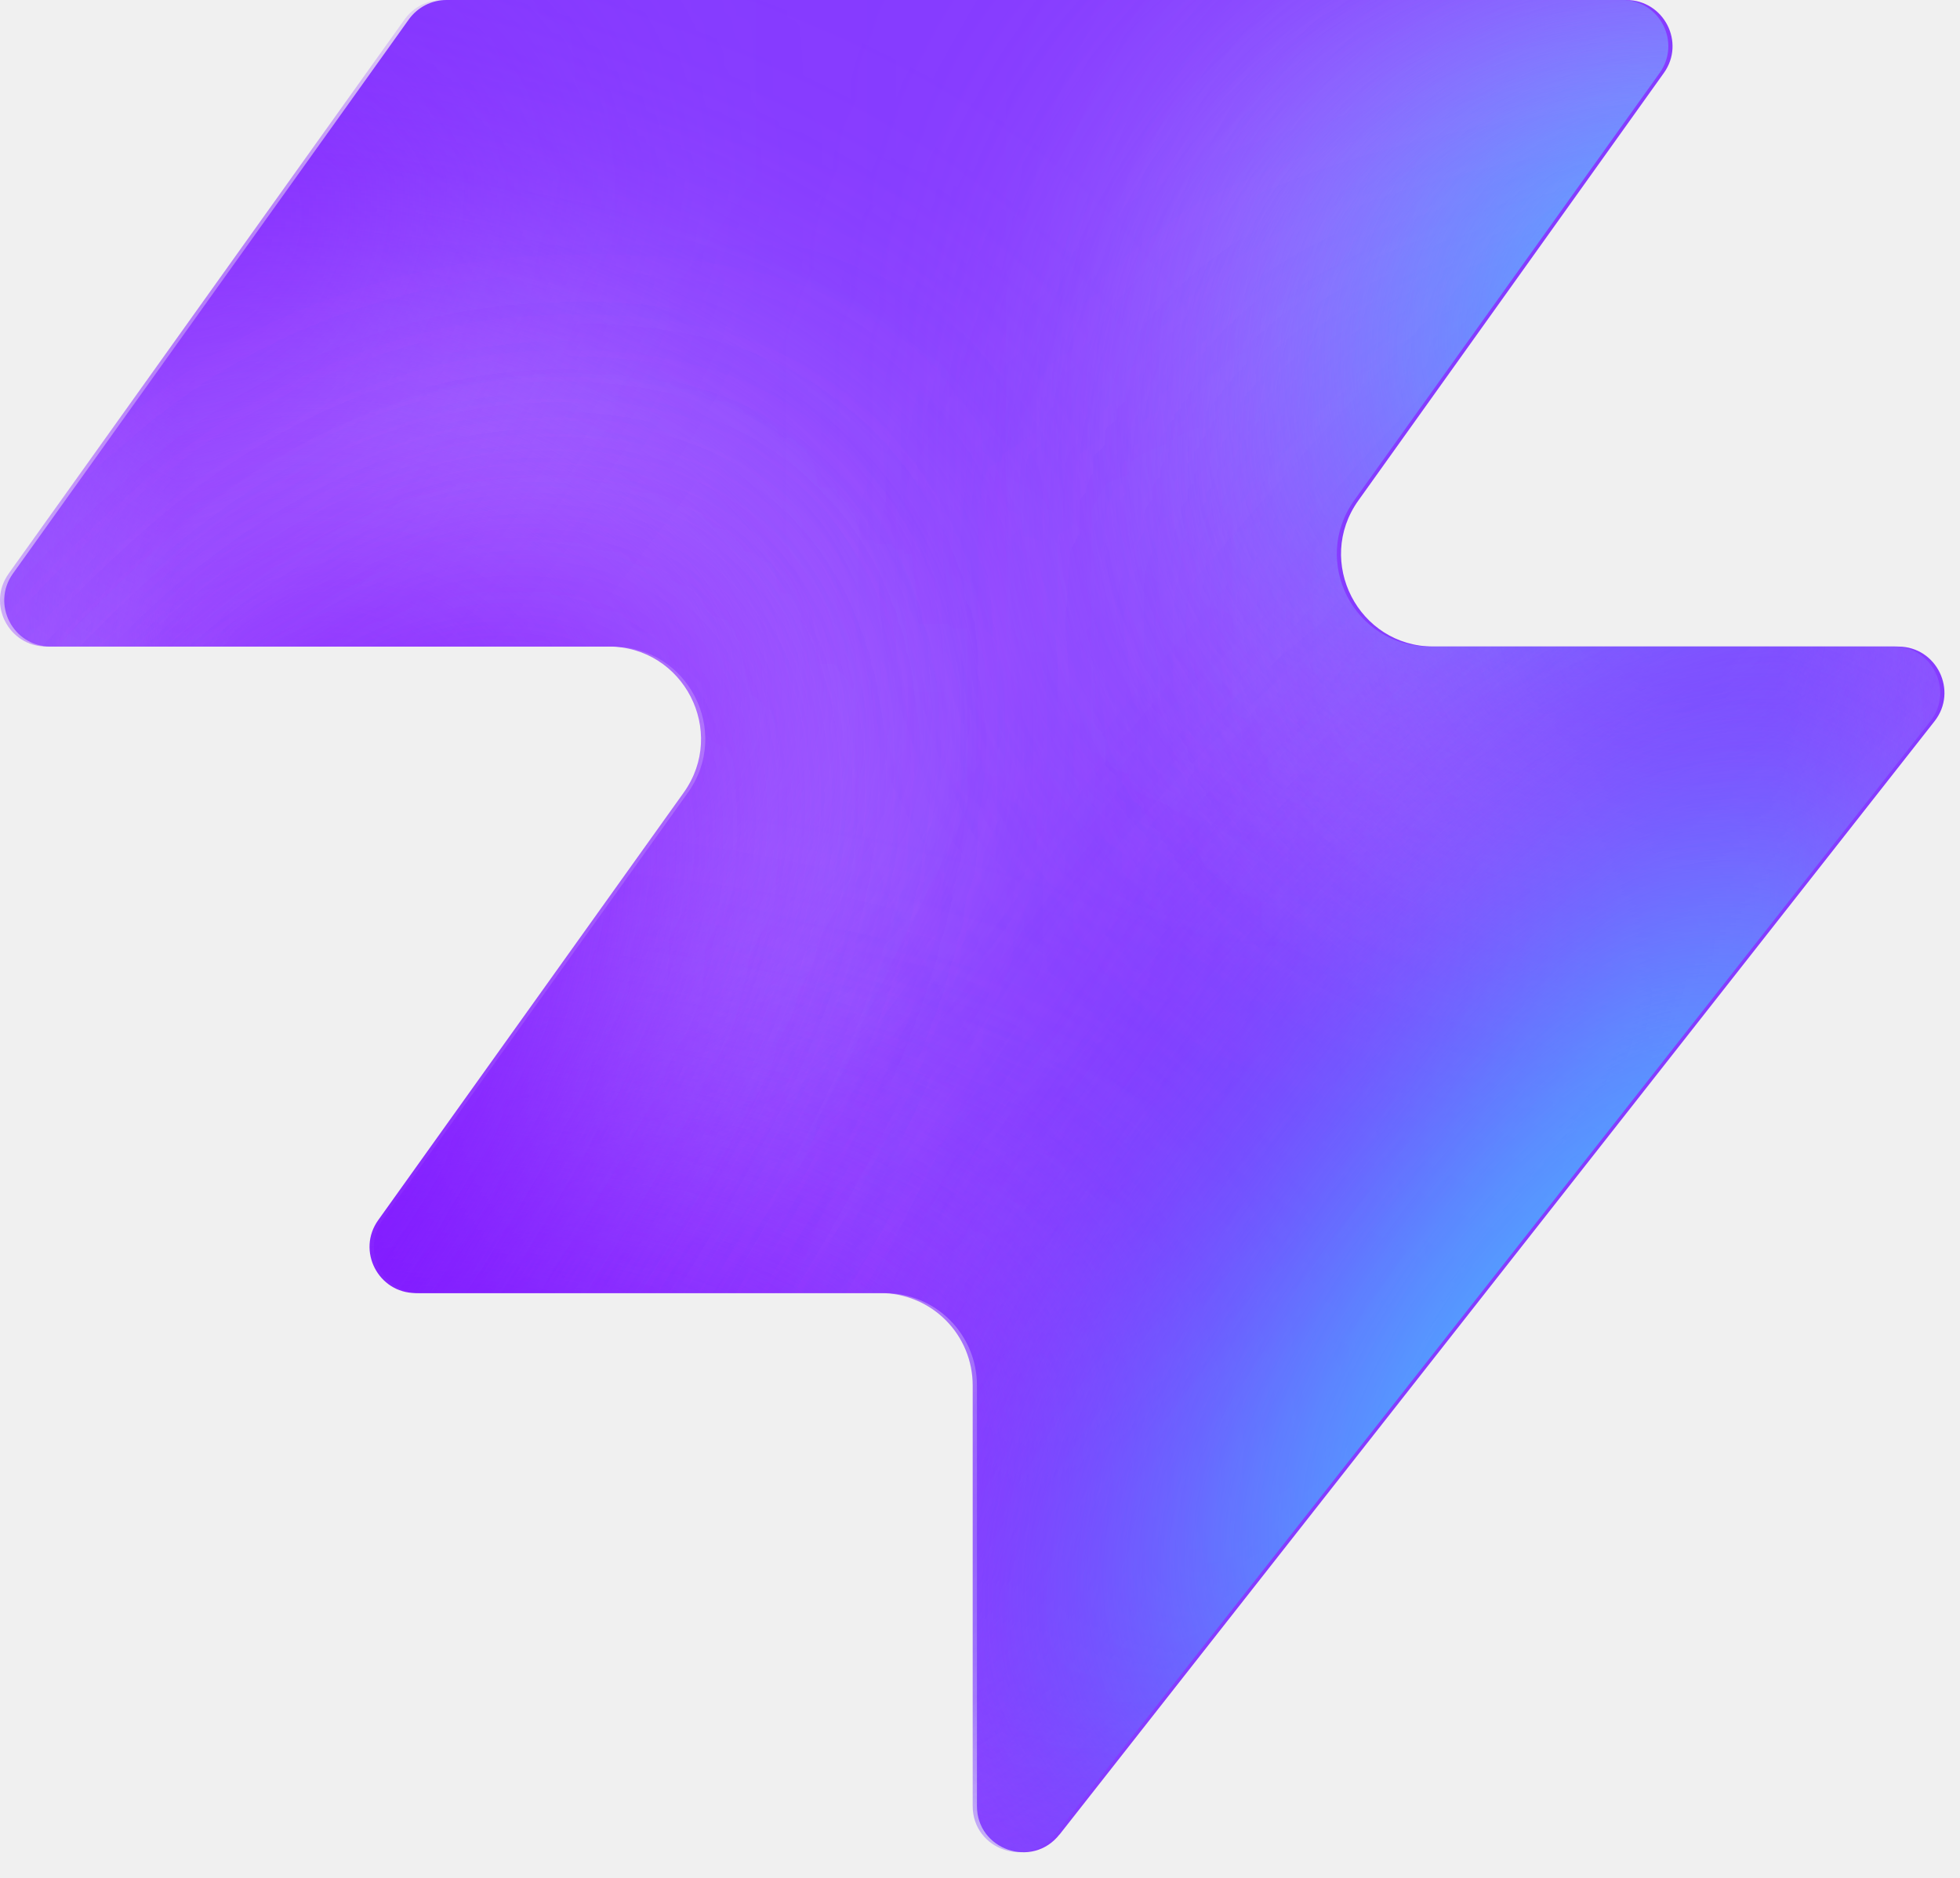
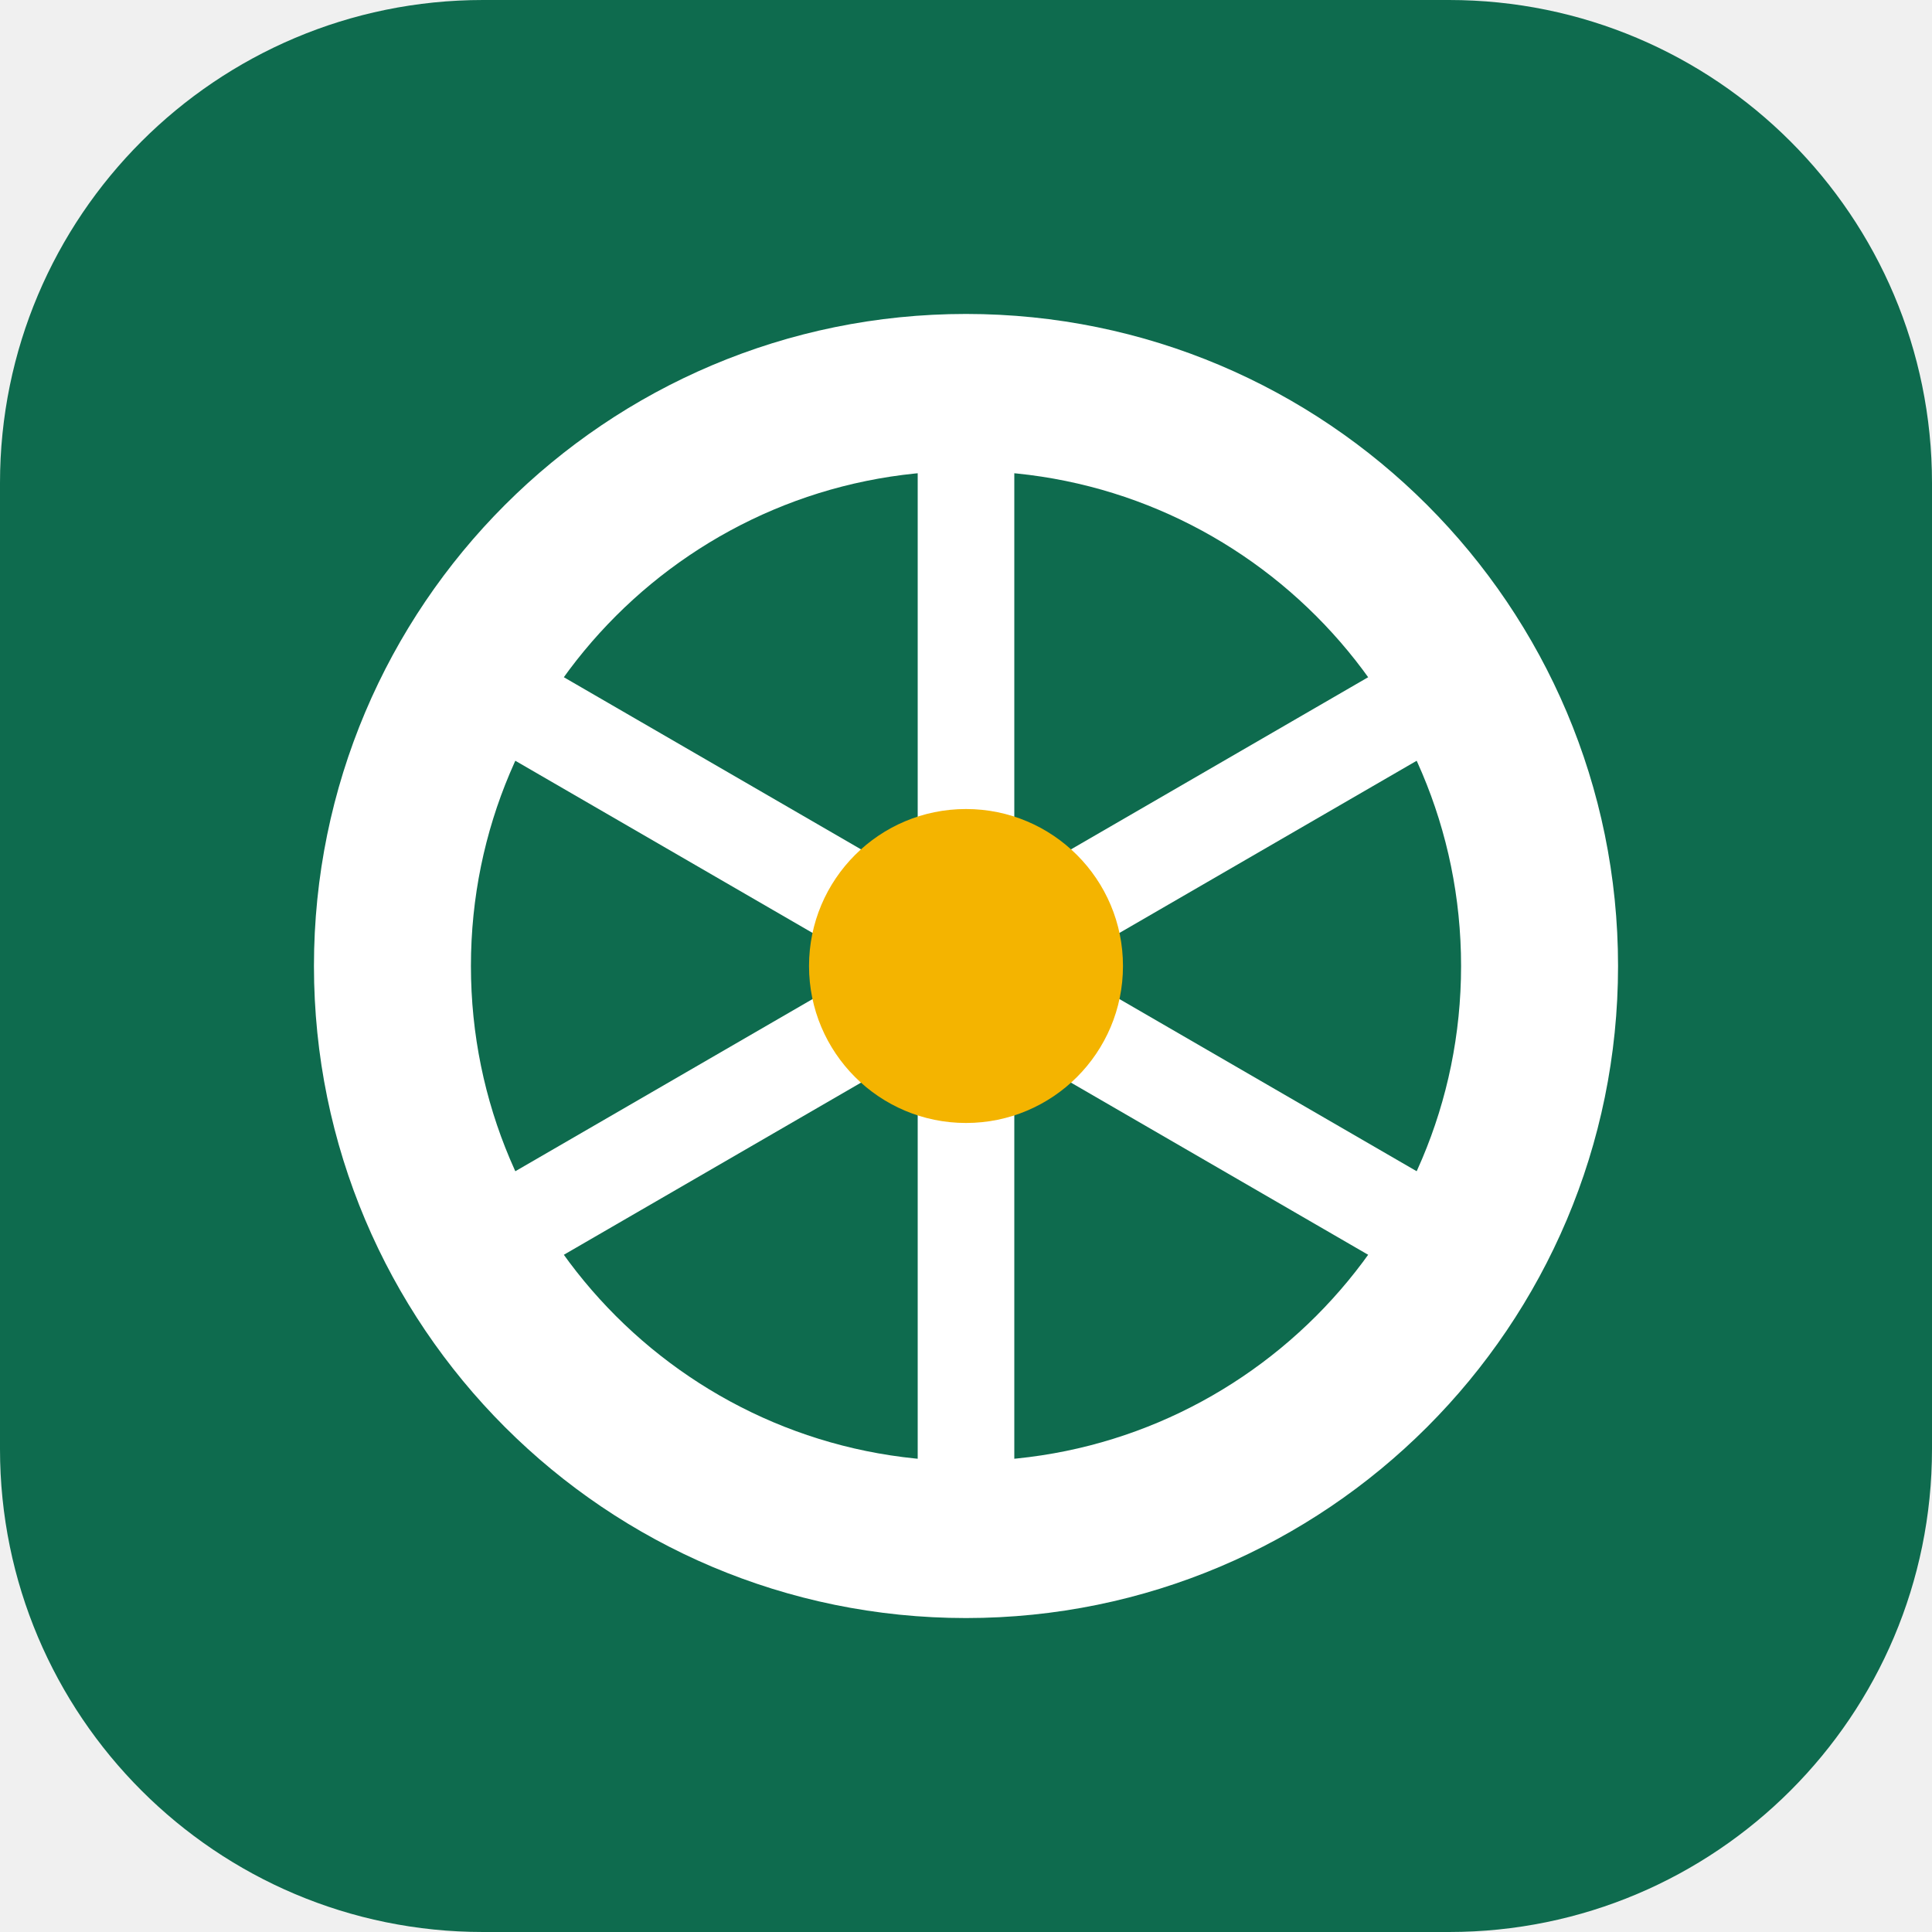
- <svg xmlns="http://www.w3.org/2000/svg" width="48" height="46" fill="none" viewBox="0 0 48 46">
-   <path fill="#863bff" d="M25.946 44.938c-.664.845-2.021.375-2.021-.698V33.937a2.26 2.26 0 0 0-2.262-2.262H10.287c-.92 0-1.456-1.04-.92-1.788l7.48-10.471c1.07-1.497 0-3.578-1.842-3.578H1.237c-.92 0-1.456-1.04-.92-1.788L10.013.474c.214-.297.556-.474.92-.474h28.894c.92 0 1.456 1.04.92 1.788l-7.48 10.471c-1.07 1.498 0 3.579 1.842 3.579h11.377c.943 0 1.473 1.088.89 1.83L25.947 44.94z" style="fill:#863bff;fill:color(display-p3 .525 .23 1);fill-opacity:1" />
-   <mask id="a" width="48" height="46" x="0" y="0" maskUnits="userSpaceOnUse" style="mask-type:alpha">
-     <path fill="#000" d="M25.842 44.938c-.664.844-2.021.375-2.021-.698V33.937a2.26 2.26 0 0 0-2.262-2.262H10.183c-.92 0-1.456-1.04-.92-1.788l7.48-10.471c1.07-1.498 0-3.579-1.842-3.579H1.133c-.92 0-1.456-1.04-.92-1.787L9.91.473c.214-.297.556-.474.92-.474h28.894c.92 0 1.456 1.04.92 1.788l-7.48 10.471c-1.07 1.498 0 3.578 1.842 3.578h11.377c.943 0 1.473 1.088.89 1.832L25.843 44.94z" style="fill:#000;fill-opacity:1" />
-   </mask>
-   <g mask="url(#a)">
-     <g filter="url(#b)">
-       <ellipse cx="5.508" cy="14.704" fill="#ede6ff" rx="5.508" ry="14.704" style="fill:#ede6ff;fill:color(display-p3 .927 .903 1);fill-opacity:1" transform="matrix(.00324 1 1 -.00324 -4.47 31.516)" />
-     </g>
-     <g filter="url(#c)">
-       <ellipse cx="10.399" cy="29.851" fill="#ede6ff" rx="10.399" ry="29.851" style="fill:#ede6ff;fill:color(display-p3 .927 .903 1);fill-opacity:1" transform="matrix(.00324 1 1 -.00324 -39.328 7.883)" />
-     </g>
-     <g filter="url(#d)">
-       <ellipse cx="5.508" cy="30.487" fill="#7e14ff" rx="5.508" ry="30.487" style="fill:#7e14ff;fill:color(display-p3 .492 .077 1);fill-opacity:1" transform="rotate(89.814 -25.913 -14.639)scale(1 -1)" />
-     </g>
-     <g filter="url(#e)">
-       <ellipse cx="5.508" cy="30.599" fill="#7e14ff" rx="5.508" ry="30.599" style="fill:#7e14ff;fill:color(display-p3 .492 .077 1);fill-opacity:1" transform="rotate(89.814 -32.644 -3.334)scale(1 -1)" />
-     </g>
-     <g filter="url(#f)">
-       <ellipse cx="5.508" cy="30.599" fill="#7e14ff" rx="5.508" ry="30.599" style="fill:#7e14ff;fill:color(display-p3 .492 .077 1);fill-opacity:1" transform="matrix(.00324 1 1 -.00324 -34.34 30.47)" />
-     </g>
-     <g filter="url(#g)">
-       <ellipse cx="14.072" cy="22.078" fill="#ede6ff" rx="14.072" ry="22.078" style="fill:#ede6ff;fill:color(display-p3 .927 .903 1);fill-opacity:1" transform="rotate(93.35 24.506 48.493)scale(-1 1)" />
-     </g>
-     <g filter="url(#h)">
-       <ellipse cx="3.47" cy="21.501" fill="#7e14ff" rx="3.47" ry="21.501" style="fill:#7e14ff;fill:color(display-p3 .492 .077 1);fill-opacity:1" transform="rotate(89.009 28.708 47.59)scale(-1 1)" />
-     </g>
-     <g filter="url(#i)">
-       <ellipse cx="3.47" cy="21.501" fill="#7e14ff" rx="3.47" ry="21.501" style="fill:#7e14ff;fill:color(display-p3 .492 .077 1);fill-opacity:1" transform="rotate(89.009 28.708 47.59)scale(-1 1)" />
-     </g>
-     <g filter="url(#j)">
-       <ellipse cx=".387" cy="8.972" fill="#7e14ff" rx="4.407" ry="29.108" style="fill:#7e14ff;fill:color(display-p3 .492 .077 1);fill-opacity:1" transform="rotate(39.51 .387 8.972)" />
-     </g>
-     <g filter="url(#k)">
-       <ellipse cx="47.523" cy="-6.092" fill="#7e14ff" rx="4.407" ry="29.108" style="fill:#7e14ff;fill:color(display-p3 .492 .077 1);fill-opacity:1" transform="rotate(37.892 47.523 -6.092)" />
-     </g>
-     <g filter="url(#l)">
-       <ellipse cx="41.412" cy="6.333" fill="#47bfff" rx="5.971" ry="9.665" style="fill:#47bfff;fill:color(display-p3 .28 .748 1);fill-opacity:1" transform="rotate(37.892 41.412 6.333)" />
-     </g>
-     <g filter="url(#m)">
-       <ellipse cx="-1.879" cy="38.332" fill="#7e14ff" rx="4.407" ry="29.108" style="fill:#7e14ff;fill:color(display-p3 .492 .077 1);fill-opacity:1" transform="rotate(37.892 -1.88 38.332)" />
-     </g>
-     <g filter="url(#n)">
-       <ellipse cx="-1.879" cy="38.332" fill="#7e14ff" rx="4.407" ry="29.108" style="fill:#7e14ff;fill:color(display-p3 .492 .077 1);fill-opacity:1" transform="rotate(37.892 -1.88 38.332)" />
-     </g>
-     <g filter="url(#o)">
-       <ellipse cx="35.651" cy="29.907" fill="#7e14ff" rx="4.407" ry="29.108" style="fill:#7e14ff;fill:color(display-p3 .492 .077 1);fill-opacity:1" transform="rotate(37.892 35.651 29.907)" />
-     </g>
-     <g filter="url(#p)">
-       <ellipse cx="38.418" cy="32.4" fill="#47bfff" rx="5.971" ry="15.297" style="fill:#47bfff;fill:color(display-p3 .28 .748 1);fill-opacity:1" transform="rotate(37.892 38.418 32.4)" />
-     </g>
-   </g>
-   <defs>
-     <filter id="b" width="60.045" height="41.654" x="-19.77" y="16.149" color-interpolation-filters="sRGB" filterUnits="userSpaceOnUse">
-       <feFlood flood-opacity="0" result="BackgroundImageFix" />
-       <feBlend in="SourceGraphic" in2="BackgroundImageFix" result="shape" />
-       <feGaussianBlur result="effect1_foregroundBlur_2002_17158" stdDeviation="7.659" />
-     </filter>
-     <filter id="c" width="90.34" height="51.437" x="-54.613" y="-7.533" color-interpolation-filters="sRGB" filterUnits="userSpaceOnUse">
-       <feFlood flood-opacity="0" result="BackgroundImageFix" />
-       <feBlend in="SourceGraphic" in2="BackgroundImageFix" result="shape" />
-       <feGaussianBlur result="effect1_foregroundBlur_2002_17158" stdDeviation="7.659" />
-     </filter>
-     <filter id="d" width="79.355" height="29.4" x="-49.64" y="2.03" color-interpolation-filters="sRGB" filterUnits="userSpaceOnUse">
-       <feFlood flood-opacity="0" result="BackgroundImageFix" />
-       <feBlend in="SourceGraphic" in2="BackgroundImageFix" result="shape" />
-       <feGaussianBlur result="effect1_foregroundBlur_2002_17158" stdDeviation="4.596" />
-     </filter>
-     <filter id="e" width="79.579" height="29.4" x="-45.045" y="20.029" color-interpolation-filters="sRGB" filterUnits="userSpaceOnUse">
-       <feFlood flood-opacity="0" result="BackgroundImageFix" />
-       <feBlend in="SourceGraphic" in2="BackgroundImageFix" result="shape" />
-       <feGaussianBlur result="effect1_foregroundBlur_2002_17158" stdDeviation="4.596" />
-     </filter>
-     <filter id="f" width="79.579" height="29.4" x="-43.513" y="21.178" color-interpolation-filters="sRGB" filterUnits="userSpaceOnUse">
-       <feFlood flood-opacity="0" result="BackgroundImageFix" />
-       <feBlend in="SourceGraphic" in2="BackgroundImageFix" result="shape" />
-       <feGaussianBlur result="effect1_foregroundBlur_2002_17158" stdDeviation="4.596" />
-     </filter>
-     <filter id="g" width="74.749" height="58.852" x="15.756" y="-17.901" color-interpolation-filters="sRGB" filterUnits="userSpaceOnUse">
-       <feFlood flood-opacity="0" result="BackgroundImageFix" />
-       <feBlend in="SourceGraphic" in2="BackgroundImageFix" result="shape" />
-       <feGaussianBlur result="effect1_foregroundBlur_2002_17158" stdDeviation="7.659" />
-     </filter>
-     <filter id="h" width="61.377" height="25.362" x="23.548" y="2.284" color-interpolation-filters="sRGB" filterUnits="userSpaceOnUse">
-       <feFlood flood-opacity="0" result="BackgroundImageFix" />
-       <feBlend in="SourceGraphic" in2="BackgroundImageFix" result="shape" />
-       <feGaussianBlur result="effect1_foregroundBlur_2002_17158" stdDeviation="4.596" />
-     </filter>
-     <filter id="i" width="61.377" height="25.362" x="23.548" y="2.284" color-interpolation-filters="sRGB" filterUnits="userSpaceOnUse">
-       <feFlood flood-opacity="0" result="BackgroundImageFix" />
-       <feBlend in="SourceGraphic" in2="BackgroundImageFix" result="shape" />
-       <feGaussianBlur result="effect1_foregroundBlur_2002_17158" stdDeviation="4.596" />
-     </filter>
-     <filter id="j" width="56.045" height="63.649" x="-27.636" y="-22.853" color-interpolation-filters="sRGB" filterUnits="userSpaceOnUse">
-       <feFlood flood-opacity="0" result="BackgroundImageFix" />
-       <feBlend in="SourceGraphic" in2="BackgroundImageFix" result="shape" />
-       <feGaussianBlur result="effect1_foregroundBlur_2002_17158" stdDeviation="4.596" />
-     </filter>
-     <filter id="k" width="54.814" height="64.646" x="20.116" y="-38.415" color-interpolation-filters="sRGB" filterUnits="userSpaceOnUse">
-       <feFlood flood-opacity="0" result="BackgroundImageFix" />
-       <feBlend in="SourceGraphic" in2="BackgroundImageFix" result="shape" />
-       <feGaussianBlur result="effect1_foregroundBlur_2002_17158" stdDeviation="4.596" />
-     </filter>
-     <filter id="l" width="33.541" height="35.313" x="24.641" y="-11.323" color-interpolation-filters="sRGB" filterUnits="userSpaceOnUse">
-       <feFlood flood-opacity="0" result="BackgroundImageFix" />
-       <feBlend in="SourceGraphic" in2="BackgroundImageFix" result="shape" />
-       <feGaussianBlur result="effect1_foregroundBlur_2002_17158" stdDeviation="4.596" />
-     </filter>
-     <filter id="m" width="54.814" height="64.646" x="-29.286" y="6.009" color-interpolation-filters="sRGB" filterUnits="userSpaceOnUse">
-       <feFlood flood-opacity="0" result="BackgroundImageFix" />
-       <feBlend in="SourceGraphic" in2="BackgroundImageFix" result="shape" />
-       <feGaussianBlur result="effect1_foregroundBlur_2002_17158" stdDeviation="4.596" />
-     </filter>
-     <filter id="n" width="54.814" height="64.646" x="-29.286" y="6.009" color-interpolation-filters="sRGB" filterUnits="userSpaceOnUse">
-       <feFlood flood-opacity="0" result="BackgroundImageFix" />
-       <feBlend in="SourceGraphic" in2="BackgroundImageFix" result="shape" />
-       <feGaussianBlur result="effect1_foregroundBlur_2002_17158" stdDeviation="4.596" />
-     </filter>
-     <filter id="o" width="54.814" height="64.646" x="8.244" y="-2.416" color-interpolation-filters="sRGB" filterUnits="userSpaceOnUse">
-       <feFlood flood-opacity="0" result="BackgroundImageFix" />
-       <feBlend in="SourceGraphic" in2="BackgroundImageFix" result="shape" />
-       <feGaussianBlur result="effect1_foregroundBlur_2002_17158" stdDeviation="4.596" />
-     </filter>
-     <filter id="p" width="39.409" height="43.623" x="18.713" y="10.588" color-interpolation-filters="sRGB" filterUnits="userSpaceOnUse">
-       <feFlood flood-opacity="0" result="BackgroundImageFix" />
-       <feBlend in="SourceGraphic" in2="BackgroundImageFix" result="shape" />
-       <feGaussianBlur result="effect1_foregroundBlur_2002_17158" stdDeviation="4.596" />
-     </filter>
-   </defs>
+ <svg xmlns="http://www.w3.org/2000/svg" viewBox="0 0 32 32">
+   <rect width="32" height="32" rx="8" fill="#0E6B4E" />
+   <circle cx="16" cy="16" r="9.5" fill="none" stroke="#fff" stroke-width="2.6" />
+   <path d="M16 6.5v19M7.8 11.25l16.4 9.5M7.8 20.75l16.4-9.5" stroke="#fff" stroke-width="1.6" stroke-linecap="round" />
+   <circle cx="16" cy="16" r="2.6" fill="#F4B400" />
</svg>
